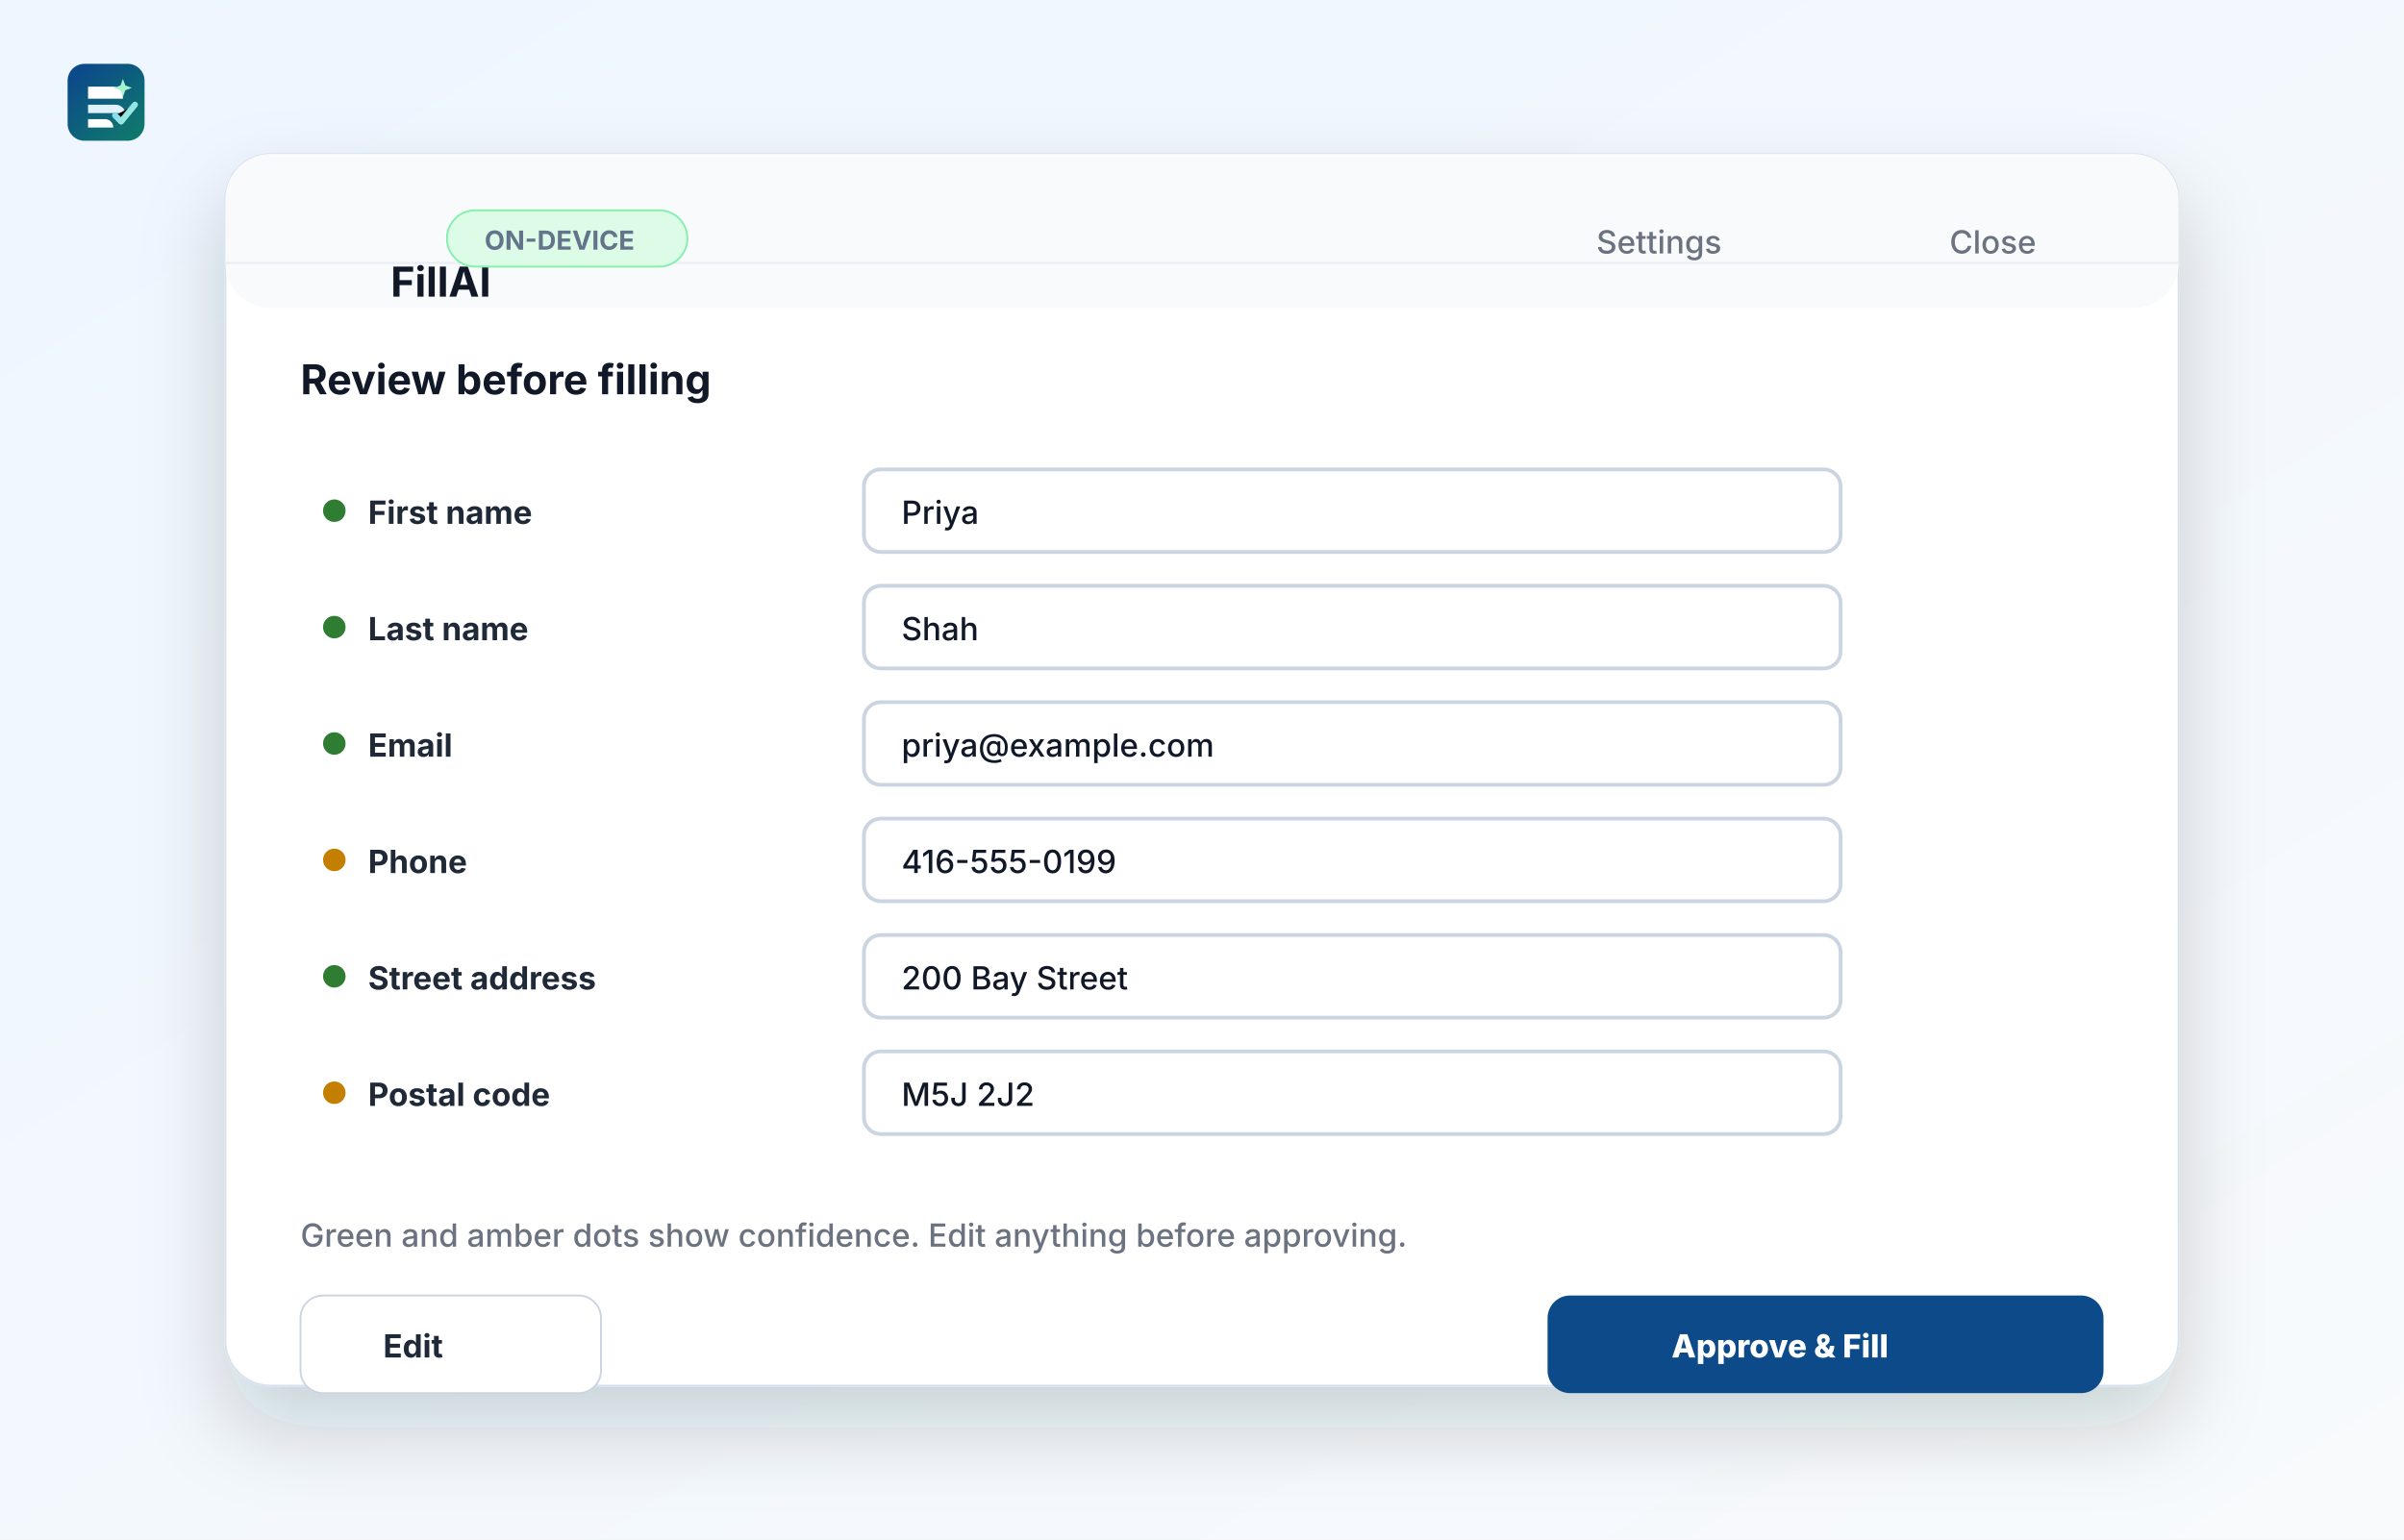
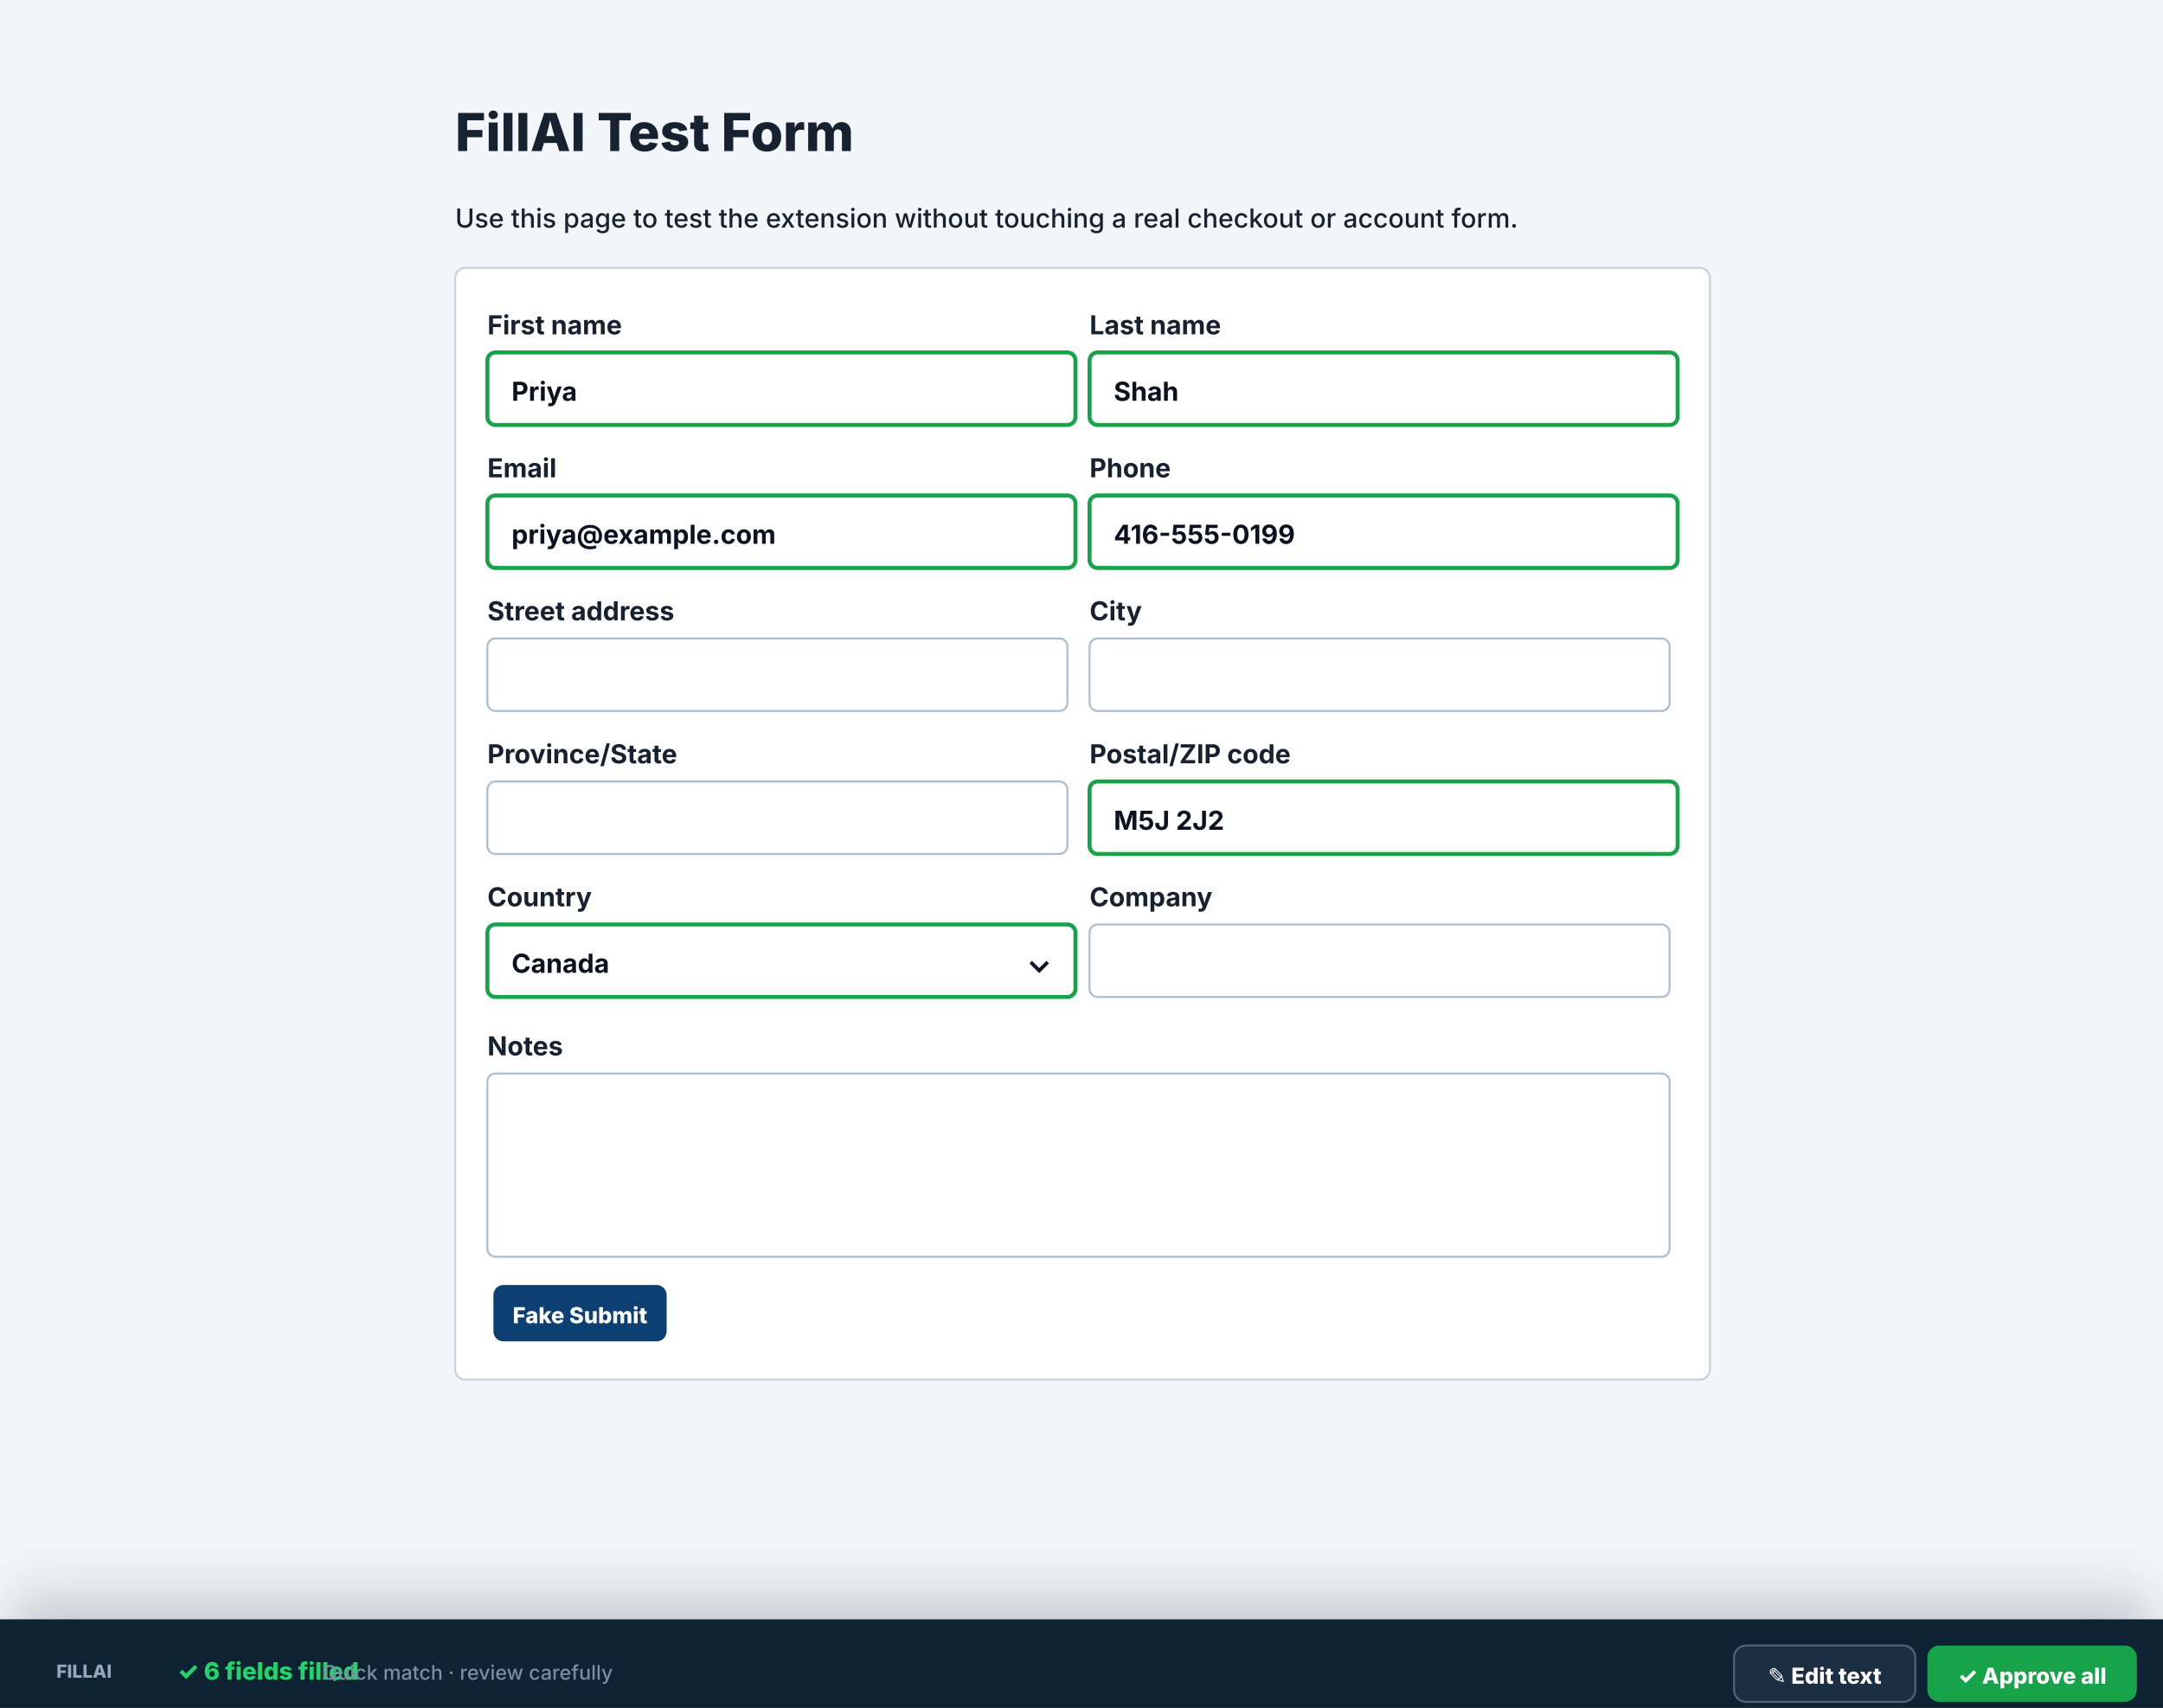
- <svg xmlns="http://www.w3.org/2000/svg" viewBox="0 0 1280 820" width="1280" height="820">
+ <svg xmlns="http://www.w3.org/2000/svg" width="1074" height="848" viewBox="0 0 1074 848">
+   <rect width="1074" height="848" fill="#f3f6f9" />
+   <text x="226" y="75" font-family="Inter, -apple-system, BlinkMacSystemFont, Segoe UI, Arial, sans-serif" font-size="26" font-weight="800" fill="#172230" text-anchor="start">FillAI Test Form</text>
+   <text x="226" y="113" font-family="Inter, -apple-system, BlinkMacSystemFont, Segoe UI, Arial, sans-serif" font-size="13" font-weight="500" fill="#172230" text-anchor="start">Use this page to test the extension without touching a real checkout or account form.</text>
+   <rect x="226" y="133" width="623" height="552" rx="5" fill="#fff" stroke="#c7d2df" />
+   <text x="242" y="166" font-family="Inter, -apple-system, BlinkMacSystemFont, Segoe UI, Arial, sans-serif" font-size="13" font-weight="700" fill="#172230" text-anchor="start">First name</text>
+   <rect x="242" y="175" width="292" height="36" rx="4" fill="#fff" stroke="#16a34a" stroke-width="2" />
+   <text x="254" y="199" font-family="Inter, -apple-system, BlinkMacSystemFont, Segoe UI, Arial, sans-serif" font-size="13" font-weight="700" fill="#0b1220" text-anchor="start">Priya</text>
+   <text x="541" y="166" font-family="Inter, -apple-system, BlinkMacSystemFont, Segoe UI, Arial, sans-serif" font-size="13" font-weight="700" fill="#172230" text-anchor="start">Last name</text>
+   <rect x="541" y="175" width="292" height="36" rx="4" fill="#fff" stroke="#16a34a" stroke-width="2" />
+   <text x="553" y="199" font-family="Inter, -apple-system, BlinkMacSystemFont, Segoe UI, Arial, sans-serif" font-size="13" font-weight="700" fill="#0b1220" text-anchor="start">Shah</text>
+   <text x="242" y="237" font-family="Inter, -apple-system, BlinkMacSystemFont, Segoe UI, Arial, sans-serif" font-size="13" font-weight="700" fill="#172230" text-anchor="start">Email</text>
+   <rect x="242" y="246" width="292" height="36" rx="4" fill="#fff" stroke="#16a34a" stroke-width="2" />
+   <text x="254" y="270" font-family="Inter, -apple-system, BlinkMacSystemFont, Segoe UI, Arial, sans-serif" font-size="13" font-weight="700" fill="#0b1220" text-anchor="start">priya@example.com</text>
+   <text x="541" y="237" font-family="Inter, -apple-system, BlinkMacSystemFont, Segoe UI, Arial, sans-serif" font-size="13" font-weight="700" fill="#172230" text-anchor="start">Phone</text>
+   <rect x="541" y="246" width="292" height="36" rx="4" fill="#fff" stroke="#16a34a" stroke-width="2" />
+   <text x="553" y="270" font-family="Inter, -apple-system, BlinkMacSystemFont, Segoe UI, Arial, sans-serif" font-size="13" font-weight="700" fill="#0b1220" text-anchor="start">416-555-0199</text>
+   <text x="242" y="308" font-family="Inter, -apple-system, BlinkMacSystemFont, Segoe UI, Arial, sans-serif" font-size="13" font-weight="700" fill="#172230" text-anchor="start">Street address</text>
+   <rect x="242" y="317" width="288" height="36" rx="4" fill="#fff" stroke="#aebed0" stroke-width="1" />
+   <text x="541" y="308" font-family="Inter, -apple-system, BlinkMacSystemFont, Segoe UI, Arial, sans-serif" font-size="13" font-weight="700" fill="#172230" text-anchor="start">City</text>
+   <rect x="541" y="317" width="288" height="36" rx="4" fill="#fff" stroke="#aebed0" stroke-width="1" />
+   <text x="242" y="379" font-family="Inter, -apple-system, BlinkMacSystemFont, Segoe UI, Arial, sans-serif" font-size="13" font-weight="700" fill="#172230" text-anchor="start">Province/State</text>
+   <rect x="242" y="388" width="288" height="36" rx="4" fill="#fff" stroke="#aebed0" stroke-width="1" />
+   <text x="541" y="379" font-family="Inter, -apple-system, BlinkMacSystemFont, Segoe UI, Arial, sans-serif" font-size="13" font-weight="700" fill="#172230" text-anchor="start">Postal/ZIP code</text>
+   <rect x="541" y="388" width="292" height="36" rx="4" fill="#fff" stroke="#16a34a" stroke-width="2" />
+   <text x="553" y="412" font-family="Inter, -apple-system, BlinkMacSystemFont, Segoe UI, Arial, sans-serif" font-size="13" font-weight="700" fill="#0b1220" text-anchor="start">M5J 2J2</text>
+   <text x="242" y="450" font-family="Inter, -apple-system, BlinkMacSystemFont, Segoe UI, Arial, sans-serif" font-size="13" font-weight="700" fill="#172230" text-anchor="start">Country</text>
+   <rect x="242" y="459" width="292" height="36" rx="4" fill="#fff" stroke="#16a34a" stroke-width="2" />
+   <text x="254" y="483" font-family="Inter, -apple-system, BlinkMacSystemFont, Segoe UI, Arial, sans-serif" font-size="13" font-weight="700" fill="#0b1220" text-anchor="start">Canada</text>
+   <text x="516" y="483" font-family="Inter, -apple-system, BlinkMacSystemFont, Segoe UI, Arial, sans-serif" font-size="16" font-weight="700" fill="#111827" text-anchor="middle">⌄</text>
+   <text x="541" y="450" font-family="Inter, -apple-system, BlinkMacSystemFont, Segoe UI, Arial, sans-serif" font-size="13" font-weight="700" fill="#172230" text-anchor="start">Company</text>
+   <rect x="541" y="459" width="288" height="36" rx="4" fill="#fff" stroke="#aebed0" stroke-width="1" />
+   <text x="242" y="524" font-family="Inter, -apple-system, BlinkMacSystemFont, Segoe UI, Arial, sans-serif" font-size="13" font-weight="700" fill="#172230" text-anchor="start">Notes</text>
+   <rect x="242" y="533" width="587" height="91" rx="4" fill="#fff" stroke="#aebed0" />
+   <rect x="245" y="638" width="86" height="28" rx="5" fill="#0d3f73" />
+   <text x="288" y="657" font-family="Inter, -apple-system, BlinkMacSystemFont, Segoe UI, Arial, sans-serif" font-size="11" font-weight="800" fill="#fff" text-anchor="middle">Fake Submit</text>
  <defs>
-     <linearGradient id="pageBg" x1="0" y1="0" x2="1" y2="1">
-       <stop stop-color="#eef6ff" />
-       <stop offset="1" stop-color="#f8fafc" />
-     </linearGradient>
-     <linearGradient id="logoBg" x1="20" y1="12" x2="108" y2="116" gradientUnits="userSpaceOnUse">
-       <stop stop-color="#0C4A8A" />
-       <stop offset="1" stop-color="#0F766E" />
-     </linearGradient>
-     <linearGradient id="logoAccent" x1="79" y1="68" x2="112" y2="96" gradientUnits="userSpaceOnUse">
-       <stop stop-color="#7DD3FC" />
-       <stop offset="1" stop-color="#A7F3D0" />
-     </linearGradient>
-     <filter id="shadow" x="-20%" y="-20%" width="140%" height="140%">
-       <feDropShadow dx="0" dy="22" stdDeviation="22" flood-color="#0f1e32" flood-opacity=".18" />
+     <filter id="barShadow" x="-5%" y="-80%" width="110%" height="220%">
+       <feDropShadow dx="0" dy="-8" stdDeviation="16" flood-color="#0f172a" flood-opacity=".22" />
    </filter>
-     <style>
-         .label{font:700 22px Inter,system-ui,sans-serif;fill:#111827}.small{font:500 17px Inter,system-ui,sans-serif;fill:#6b7280}.tiny{font:700 14px Inter,system-ui,sans-serif;fill:#64748b}.input{fill:#fff;stroke:#cbd5e1;stroke-width:2}.btn{fill:#0c4a8a}.btnText{font:800 17px Inter,system-ui,sans-serif;fill:white}.muted{fill:#f8fafc}.field{font:650 17px Inter,system-ui,sans-serif;fill:#1f2937}.value{font:500 17px Inter,system-ui,sans-serif;fill:#111827}
-       </style>
  </defs>
-   <rect width="1280" height="820" fill="url(#pageBg)" />
-   <rect x="120" y="82" width="1040" height="656" rx="24" fill="#fff" filter="url(#shadow)" stroke="#d8e2ed" />
-   <rect x="120" y="82" width="1040" height="82" rx="24" fill="#f8fafc" />
-   <path d="M120 140h1040" stroke="#e8edf3" />
-   <g transform="translate(36 34) scale(.32)">
-     <rect width="128" height="128" rx="28" fill="url(#logoBg)" />
-     <path d="M34 38h42c9 0 16 7 16 16v4H34V38Z" fill="#fff" />
-     <path d="M34 68h46c8 0 15 6 16 14H34V68Z" fill="#E0F2FE" />
-     <path d="M34 92h28c8 0 14 6 14 14H34V92Z" fill="#fff" />
-     <path d="m79 86 10 10 23-28" stroke="url(#logoAccent)" stroke-width="10" stroke-linecap="round" stroke-linejoin="round" />
-     <path d="M92 25 96 36l11 4-11 4-4 11-4-11-11-4 11-4 4-11Z" fill="#A7F3D0" />
+   <g filter="url(#barShadow)">
+     <rect x="0" y="804" width="1074" height="44" fill="#0f2033" />
+     <text x="28" y="833" font-family="Inter, -apple-system, BlinkMacSystemFont, Segoe UI, Arial, sans-serif" font-size="9" font-weight="800" fill="#96a5b8" text-anchor="start">FILLAI</text>
+     <text x="88" y="834" font-family="Inter, -apple-system, BlinkMacSystemFont, Segoe UI, Arial, sans-serif" font-size="12" font-weight="800" fill="#20d46b" text-anchor="start">✓ 6 fields filled</text>
+     <text x="160" y="834" font-family="Inter, -apple-system, BlinkMacSystemFont, Segoe UI, Arial, sans-serif" font-size="10" font-weight="500" fill="#7d8da1" text-anchor="start">Quick match · review carefully</text>
+     <rect x="861" y="817" width="90" height="28" rx="6" fill="#1b2d43" stroke="#526176" />
+     <text x="906" y="836" font-family="Inter, -apple-system, BlinkMacSystemFont, Segoe UI, Arial, sans-serif" font-size="11" font-weight="800" fill="#fff" text-anchor="middle">✎  Edit text</text>
+     <rect x="957" y="817" width="104" height="28" rx="6" fill="#16a34a" />
+     <text x="1009" y="836" font-family="Inter, -apple-system, BlinkMacSystemFont, Segoe UI, Arial, sans-serif" font-size="11" font-weight="800" fill="#fff" text-anchor="middle">✓  Approve all</text>
  </g>
-   <text x="88" y="76" class="label" transform="translate(120 82)">FillAI</text>
-   <rect x="238" y="112" width="128" height="30" rx="15" fill="#dcfce7" stroke="#86efac" />
-   <text x="258" y="133" class="tiny" fill="#15803d">ON-DEVICE</text>
-   <text x="850" y="135" class="small">Settings</text>
-   <text x="1038" y="135" class="small">Close</text>
-   <text x="160" y="210" class="label">Review before filling</text>
-   <circle cx="178" cy="272" r="6" fill="#2e7d32" />
-   <text x="196" y="279" class="field">First name</text>
-   <rect x="460" y="250" width="520" height="44" rx="9" class="input" />
-   <text x="480" y="279" class="value">Priya</text>
-   <circle cx="178" cy="334" r="6" fill="#2e7d32" />
-   <text x="196" y="341" class="field">Last name</text>
-   <rect x="460" y="312" width="520" height="44" rx="9" class="input" />
-   <text x="480" y="341" class="value">Shah</text>
-   <circle cx="178" cy="396" r="6" fill="#2e7d32" />
-   <text x="196" y="403" class="field">Email</text>
-   <rect x="460" y="374" width="520" height="44" rx="9" class="input" />
-   <text x="480" y="403" class="value">priya@example.com</text>
-   <circle cx="178" cy="458" r="6" fill="#c47f00" />
-   <text x="196" y="465" class="field">Phone</text>
-   <rect x="460" y="436" width="520" height="44" rx="9" class="input" />
-   <text x="480" y="465" class="value">416-555-0199</text>
-   <circle cx="178" cy="520" r="6" fill="#2e7d32" />
-   <text x="196" y="527" class="field">Street address</text>
-   <rect x="460" y="498" width="520" height="44" rx="9" class="input" />
-   <text x="480" y="527" class="value">200 Bay Street</text>
-   <circle cx="178" cy="582" r="6" fill="#c47f00" />
-   <text x="196" y="589" class="field">Postal code</text>
-   <rect x="460" y="560" width="520" height="44" rx="9" class="input" />
-   <text x="480" y="589" class="value">M5J 2J2</text>
-   <text x="160" y="664" class="small">Green and amber dots show confidence. Edit anything before approving.</text>
-   <rect x="160" y="690" width="160" height="52" rx="12" fill="#fff" stroke="#cbd5e1" />
-   <text x="204" y="723" class="field">Edit</text>
-   <rect x="824" y="690" width="296" height="52" rx="12" class="btn" />
-   <text x="890" y="723" class="btnText">Approve &amp; Fill</text>
</svg>
